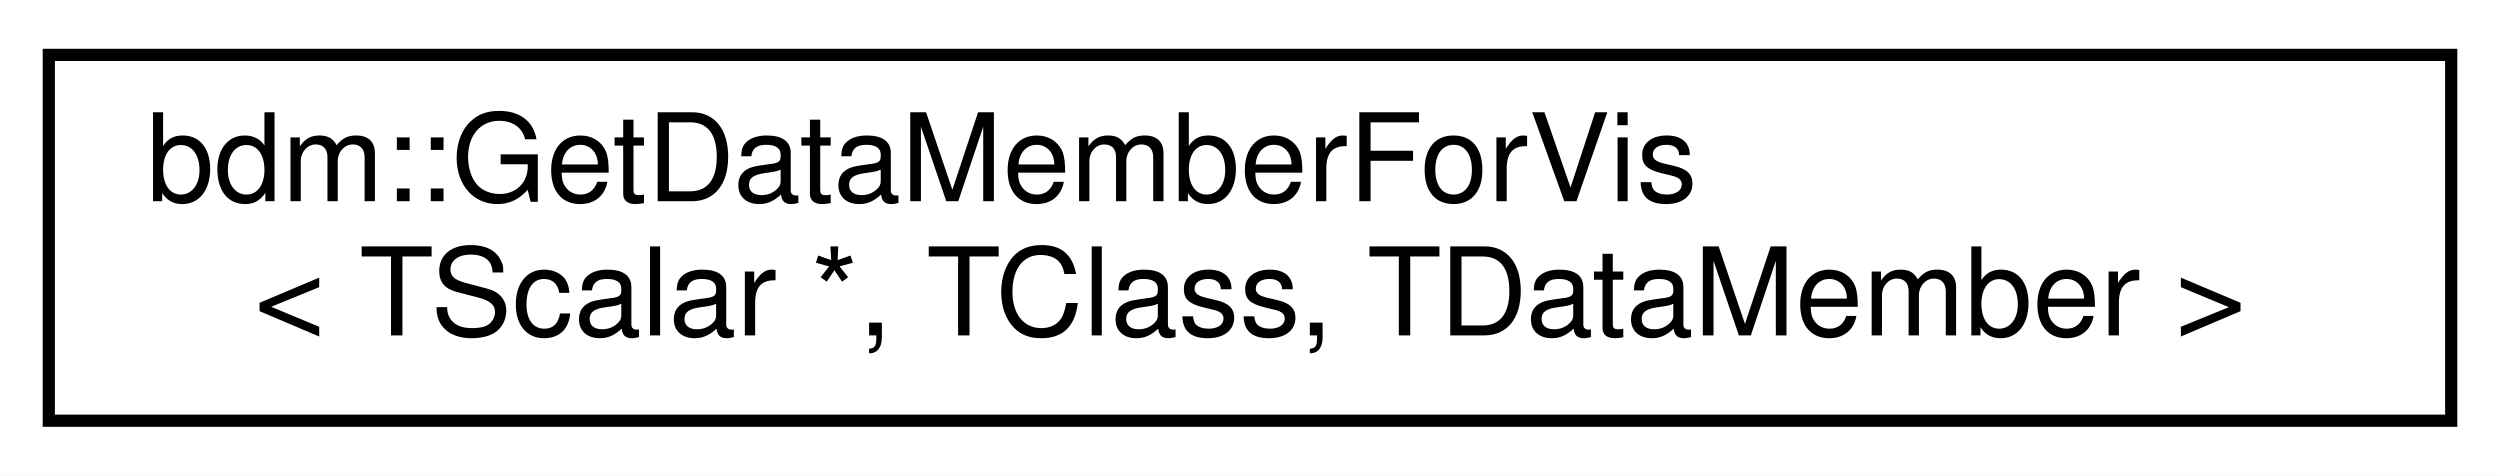
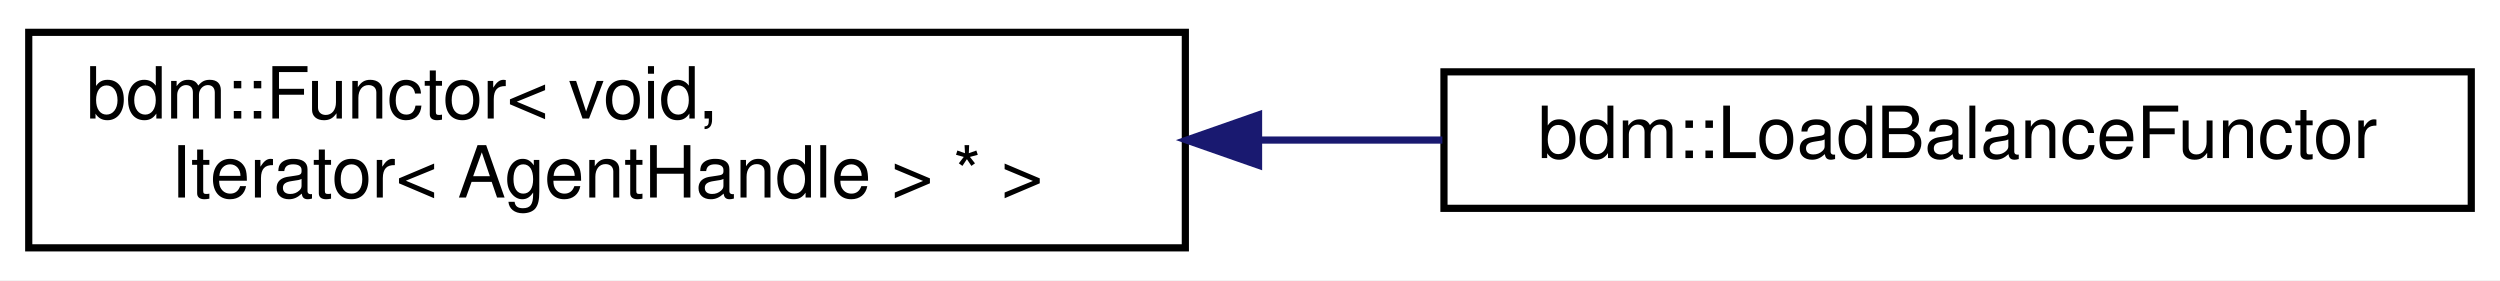
- <svg xmlns="http://www.w3.org/2000/svg" xmlns:xlink="http://www.w3.org/1999/xlink" width="205pt" height="39pt" viewBox="0.00 0.00 205.00 39.00">
+ <svg xmlns="http://www.w3.org/2000/svg" xmlns:xlink="http://www.w3.org/1999/xlink" width="348pt" height="39pt" viewBox="0.00 0.00 348.00 39.00">
  <g id="graph0" class="graph" transform="scale(1 1) rotate(0) translate(4 35)">
-     <polygon fill="white" stroke="transparent" points="-4,4 -4,-35 201,-35 201,4 -4,4" />
+     <polygon fill="white" stroke="transparent" points="-4,4 -4,-35 344,-35 344,4 -4,4" />
    <g id="node1" class="node">
      <g id="a_node1">
-         <a xlink:href="structbdm_1_1GetDataMemberForVis.html" target="_top" xlink:title=" ">
-           <polygon fill="white" stroke="black" points="0,-0.5 0,-30.5 197,-30.5 197,-0.5 0,-0.5" />
-           <text text-anchor="start" x="8" y="-18.5" font-family="Helvetica,sans-Serif" font-size="10.00">bdm::GetDataMemberForVis</text>
-           <text text-anchor="middle" x="98.5" y="-7.5" font-family="Helvetica,sans-Serif" font-size="10.00">&lt; TScalar *, TClass, TDataMember &gt;</text>
+         <a xlink:href="classbdm_1_1Functor.html" target="_top" xlink:title=" ">
+           <polygon fill="white" stroke="black" points="0,-0.5 0,-30.5 161,-30.5 161,-0.5 0,-0.5" />
+           <text text-anchor="start" x="8" y="-18.5" font-family="Helvetica,sans-Serif" font-size="10.00">bdm::Functor&lt; void,</text>
+           <text text-anchor="middle" x="80.5" y="-7.5" font-family="Helvetica,sans-Serif" font-size="10.00"> Iterator&lt; AgentHandle &gt; * &gt;</text>
        </a>
      </g>
    </g>
+     <g id="node2" class="node">
+       <g id="a_node2">
+         <a xlink:href="structbdm_1_1LoadBalanceFunctor.html" target="_top" xlink:title=" ">
+           <polygon fill="white" stroke="black" points="197,-6 197,-25 340,-25 340,-6 197,-6" />
+           <text text-anchor="middle" x="268.5" y="-13" font-family="Helvetica,sans-Serif" font-size="10.00">bdm::LoadBalanceFunctor</text>
+         </a>
+       </g>
+     </g>
+     <g id="edge1" class="edge">
+       <path fill="none" stroke="midnightblue" d="M171.23,-15.5C179.8,-15.5 188.42,-15.5 196.78,-15.5" />
+       <polygon fill="midnightblue" stroke="midnightblue" points="171.19,-12 161.19,-15.5 171.19,-19 171.19,-12" />
+     </g>
  </g>
</svg>
